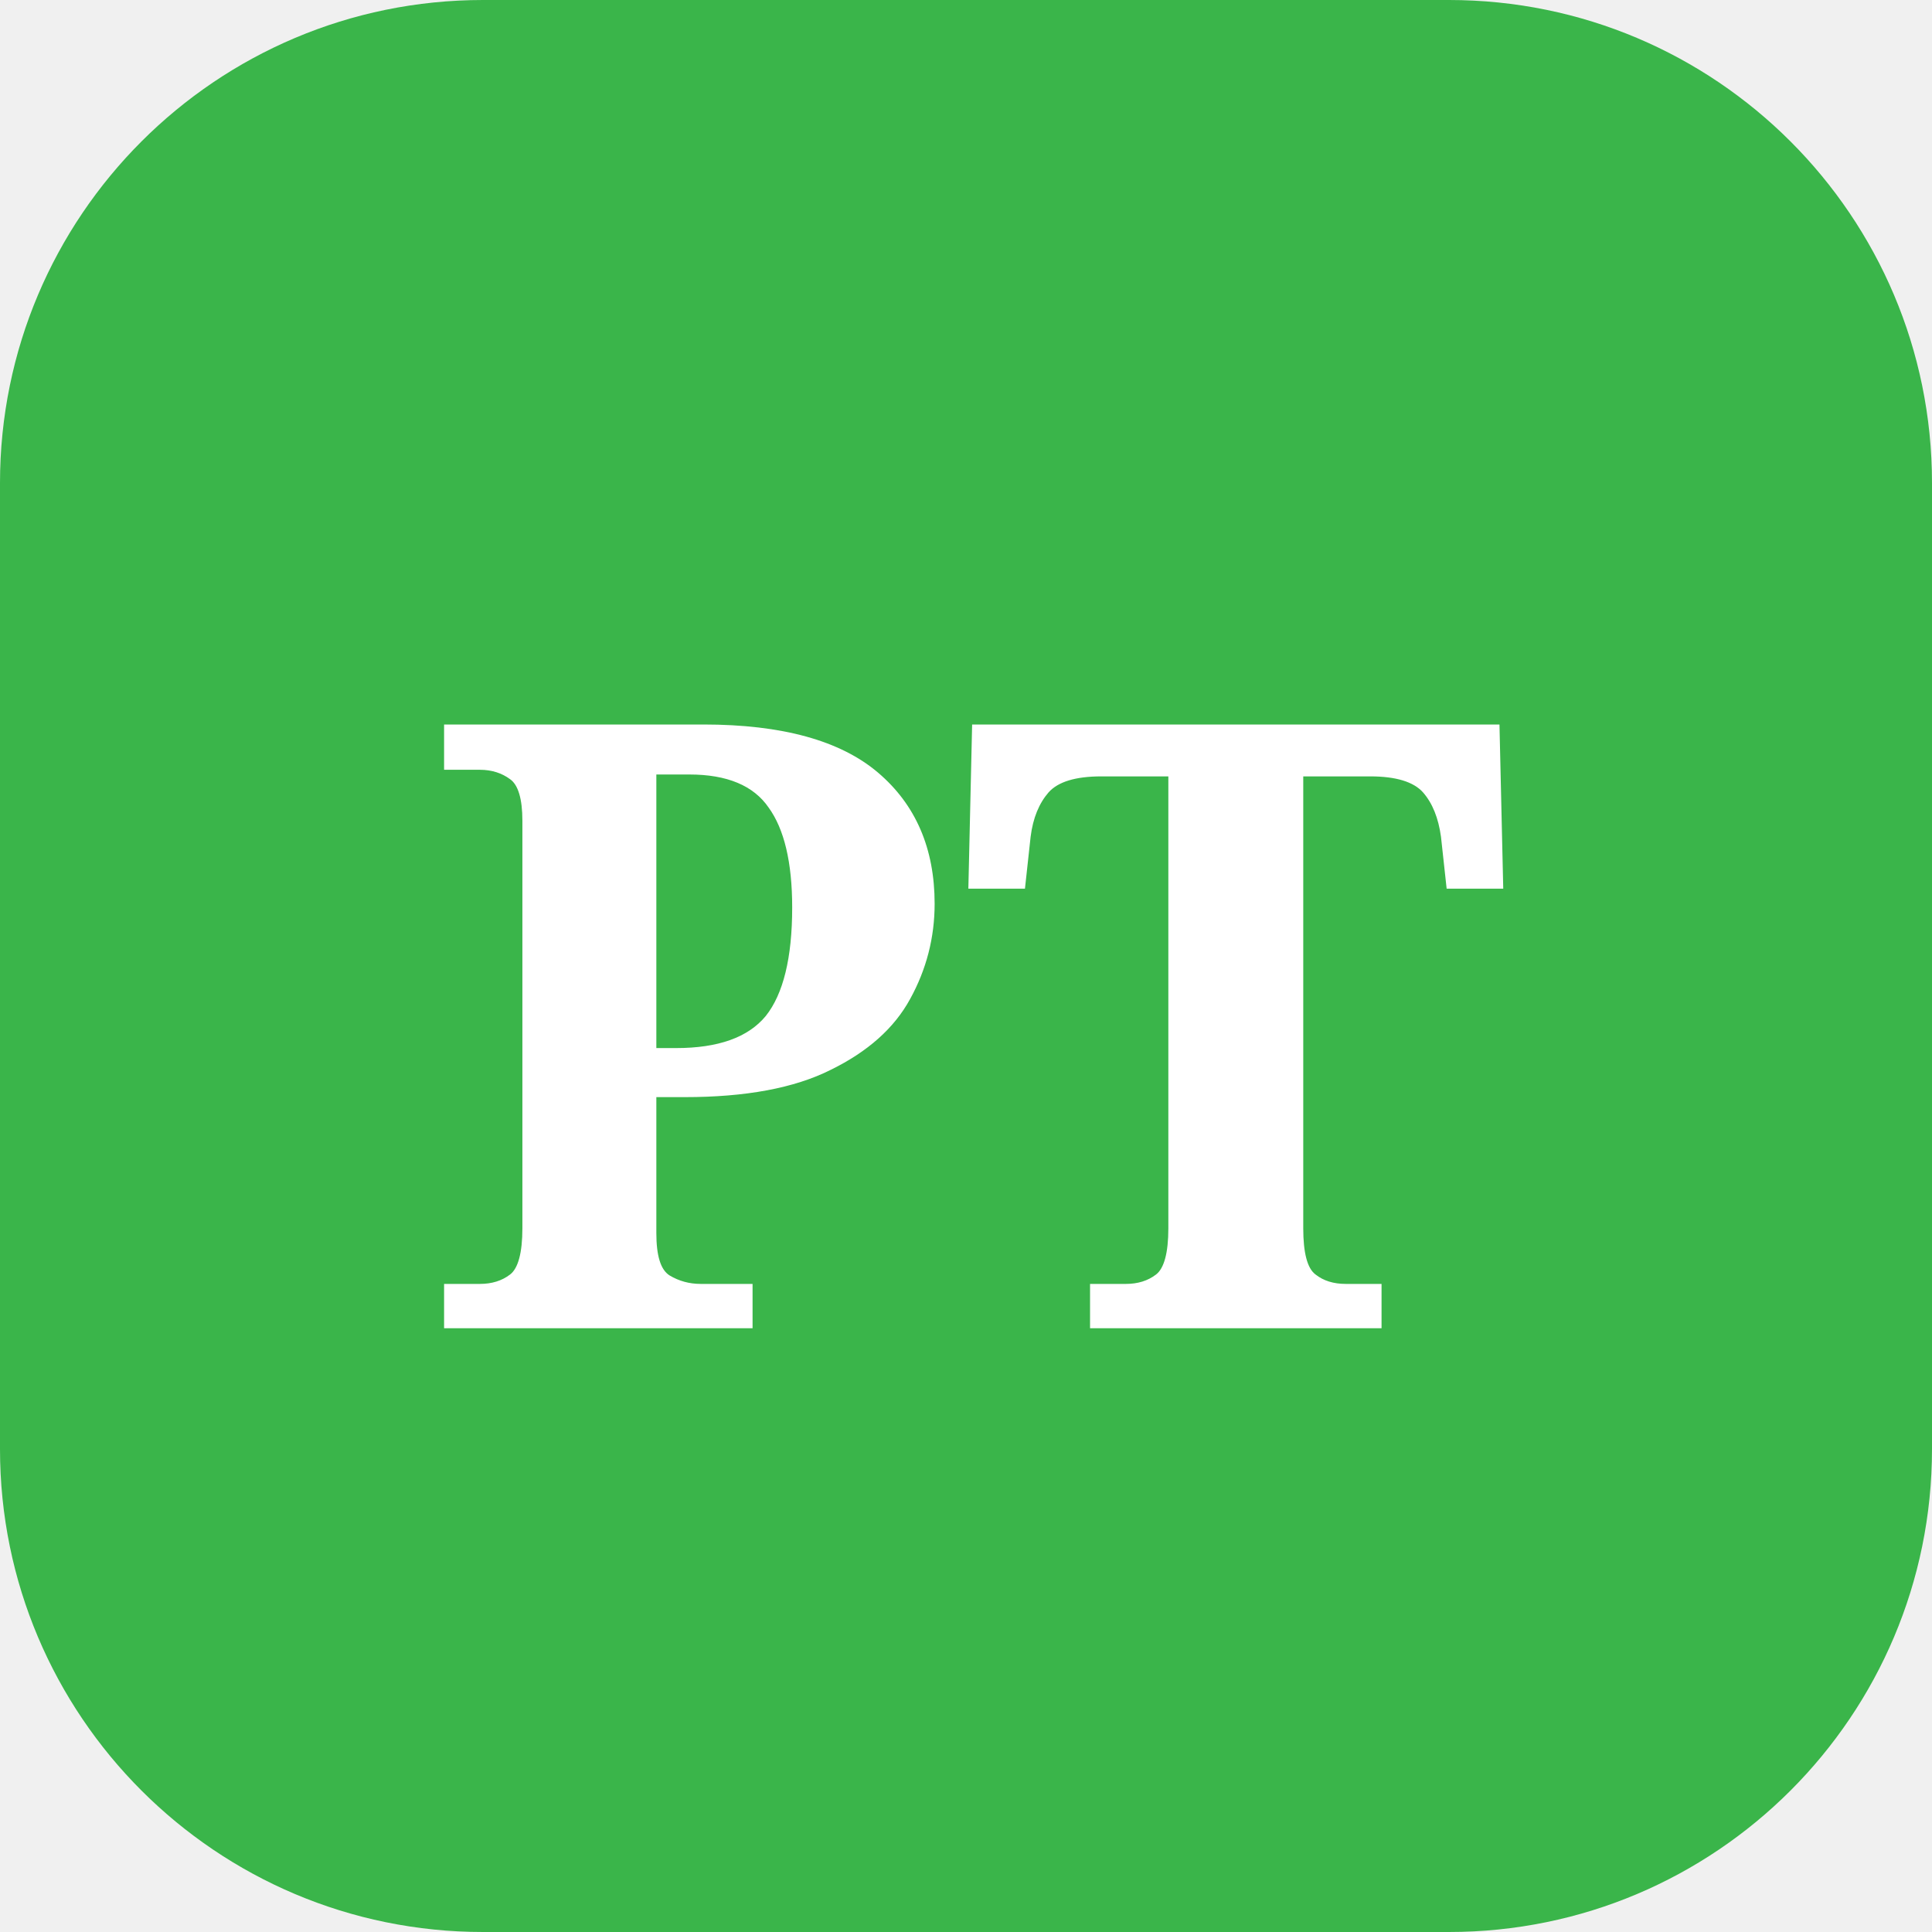
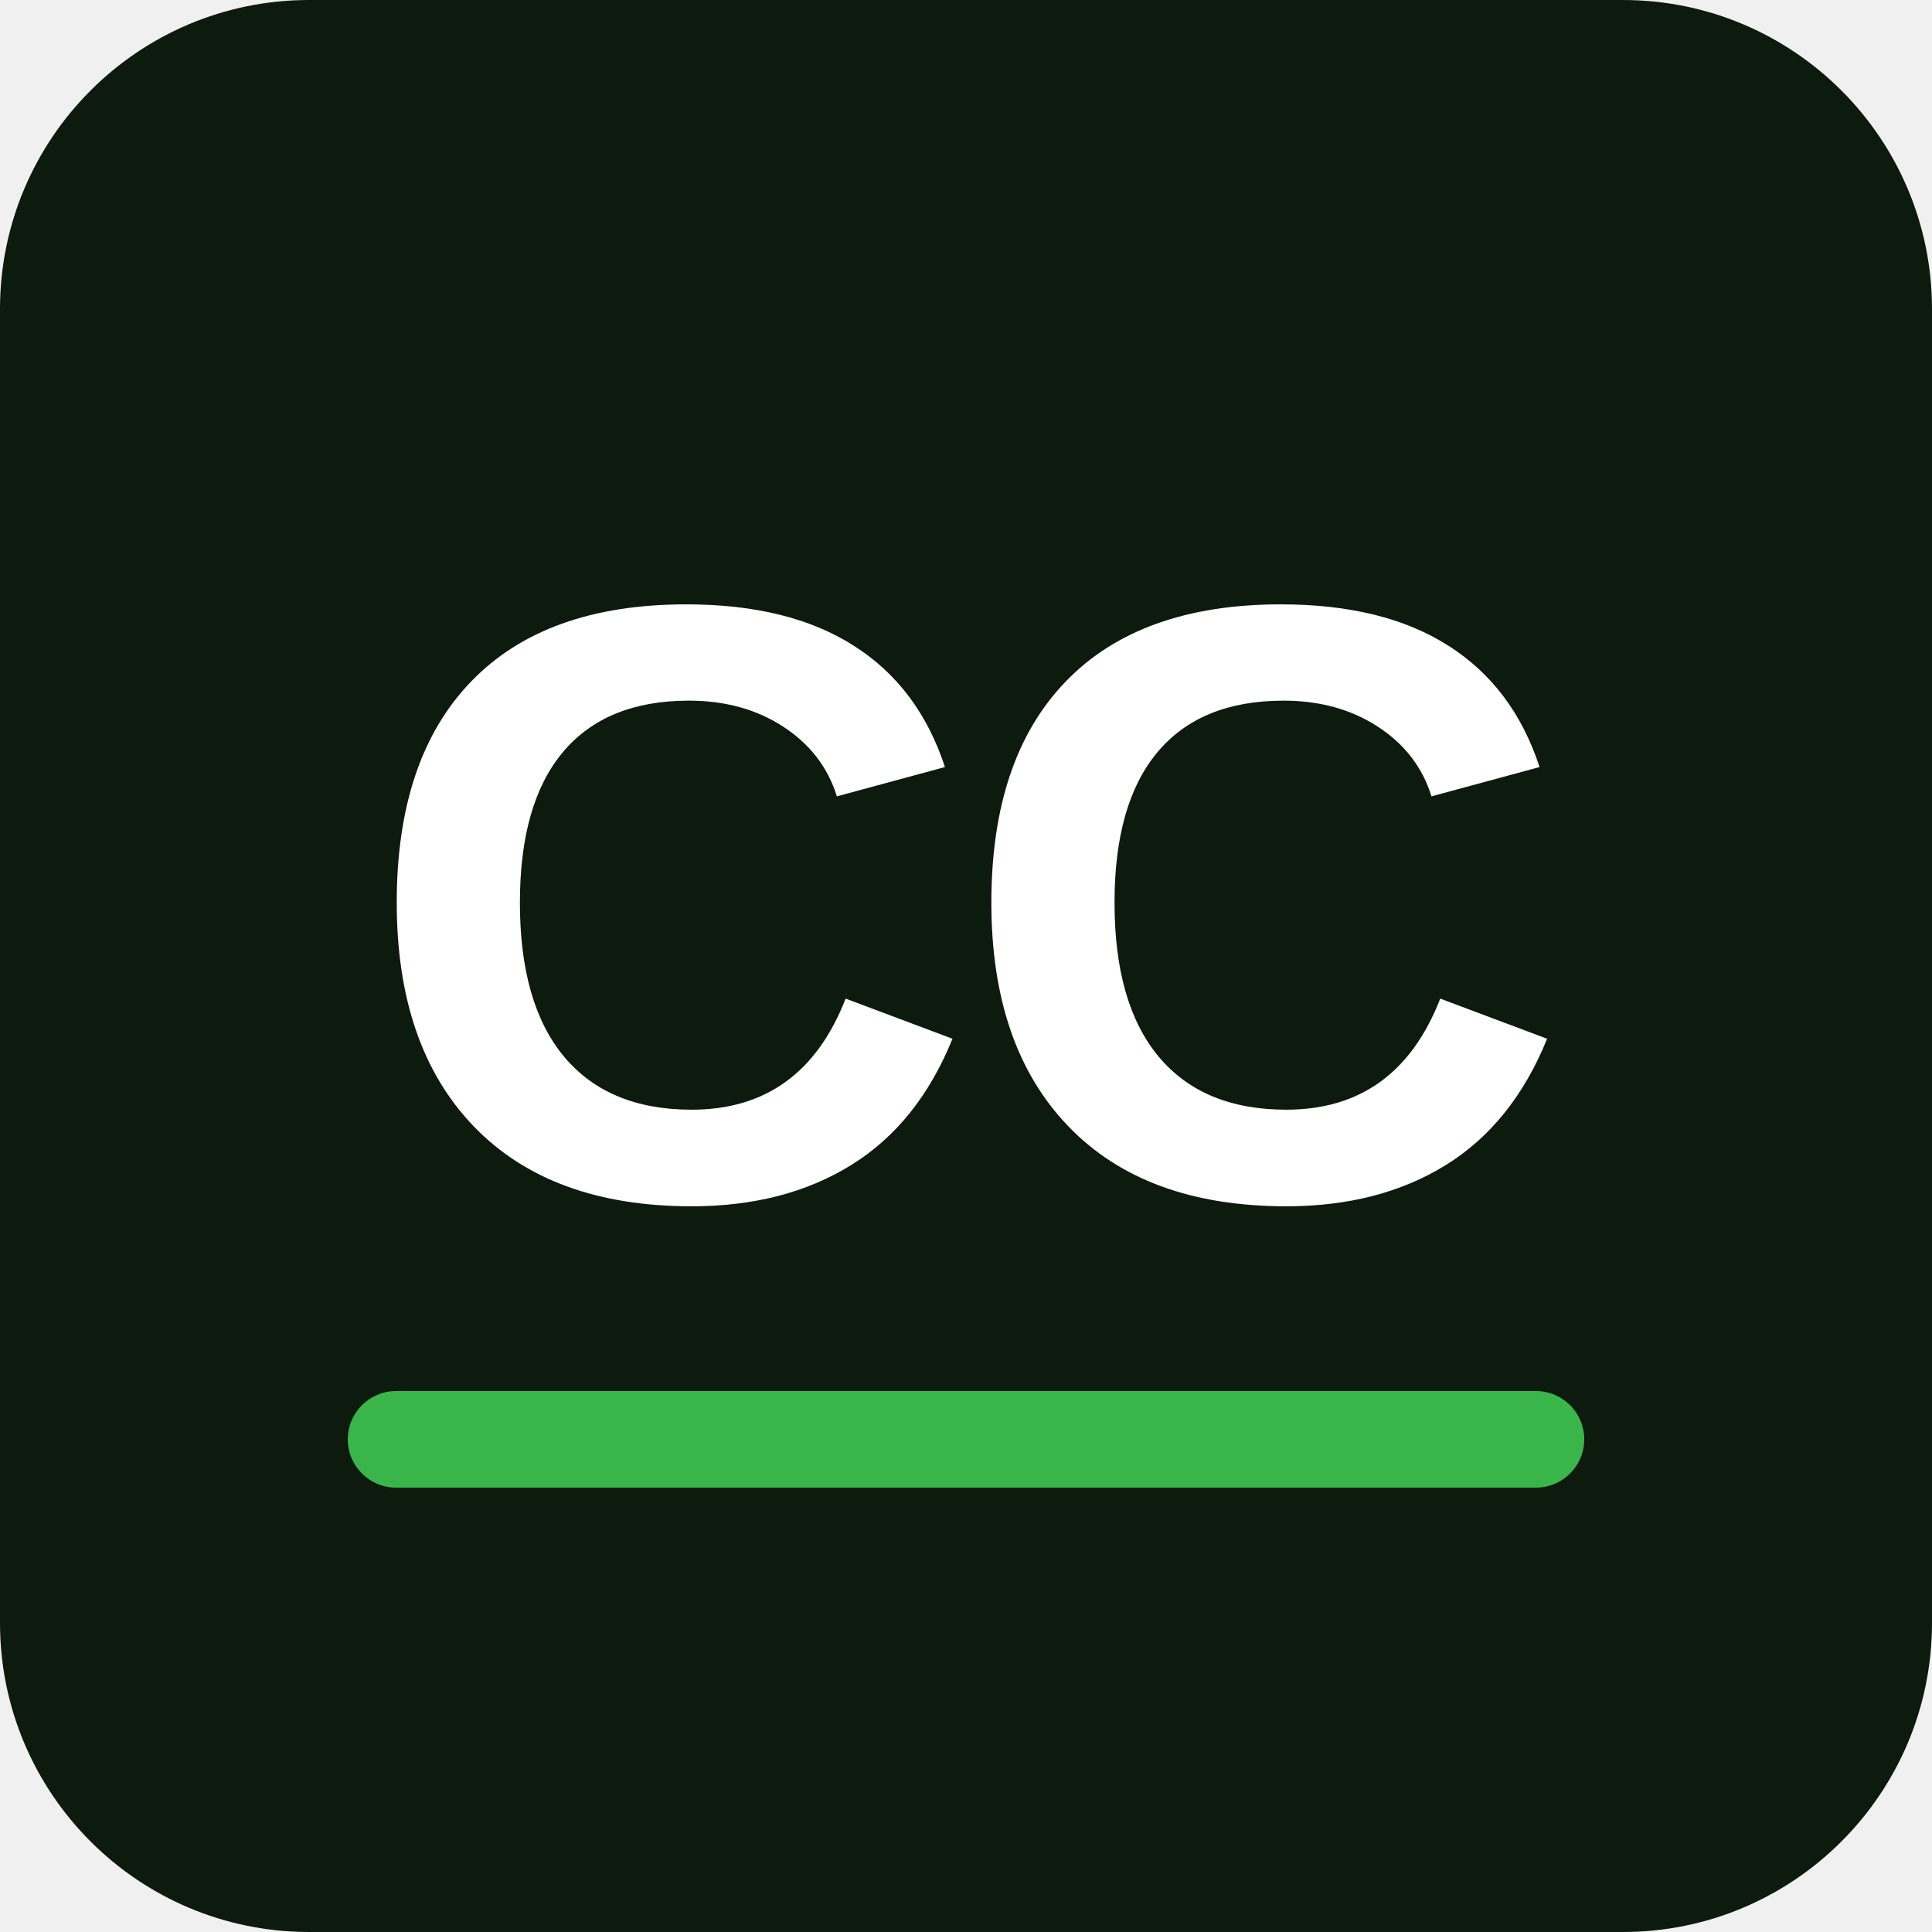
- <svg xmlns="http://www.w3.org/2000/svg" viewBox="0 0 32 32">
-   <rect width="32" height="32" rx="8" fill="#3ab54a" />
-   <text x="16" y="22" font-family="Georgia,serif" font-size="14" font-weight="700" fill="white" text-anchor="middle">PT</text>
+ <svg xmlns="http://www.w3.org/2000/svg" viewBox="0 0 100 100">
+   <rect width="100" height="100" rx="16" fill="#0d1a0e" />
+   <text x="50" y="62" font-family="Arial Black, Arial, sans-serif" font-weight="900" font-size="44" fill="#ffffff" text-anchor="middle" letter-spacing="-1">CC</text>
+   <rect x="18" y="72" width="64" height="5" rx="2.5" fill="#3ab54a" />
</svg>
